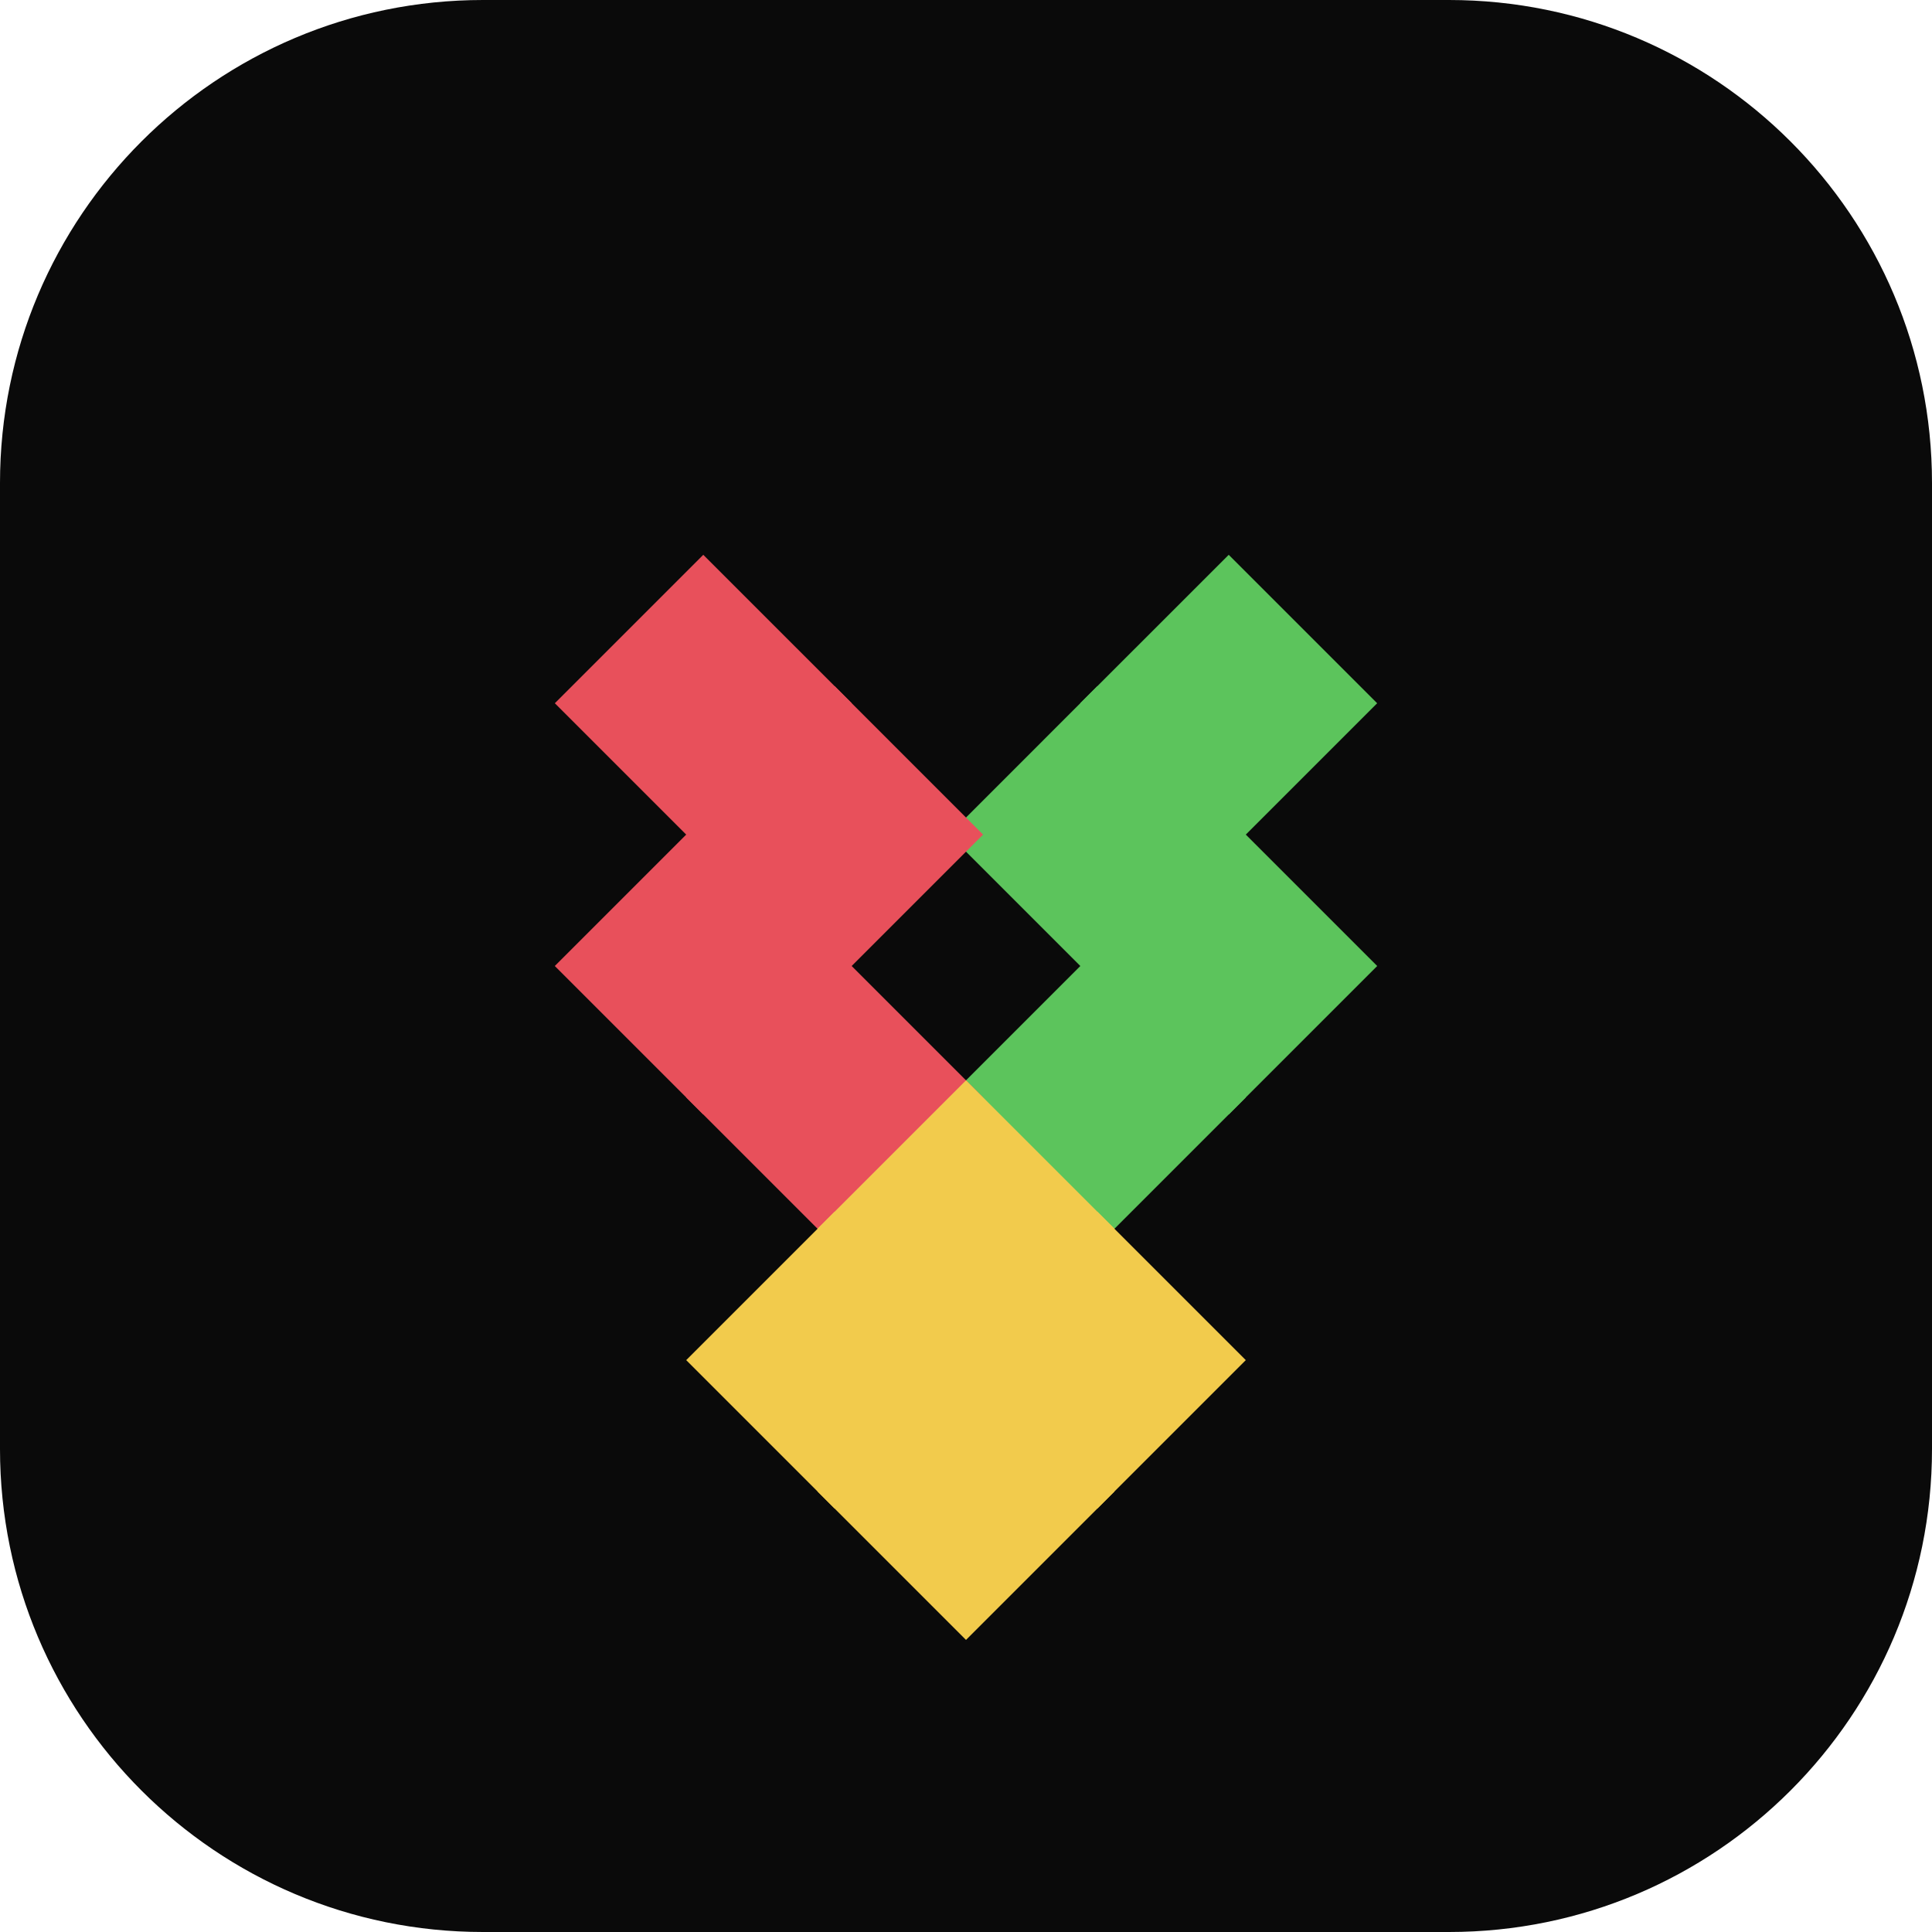
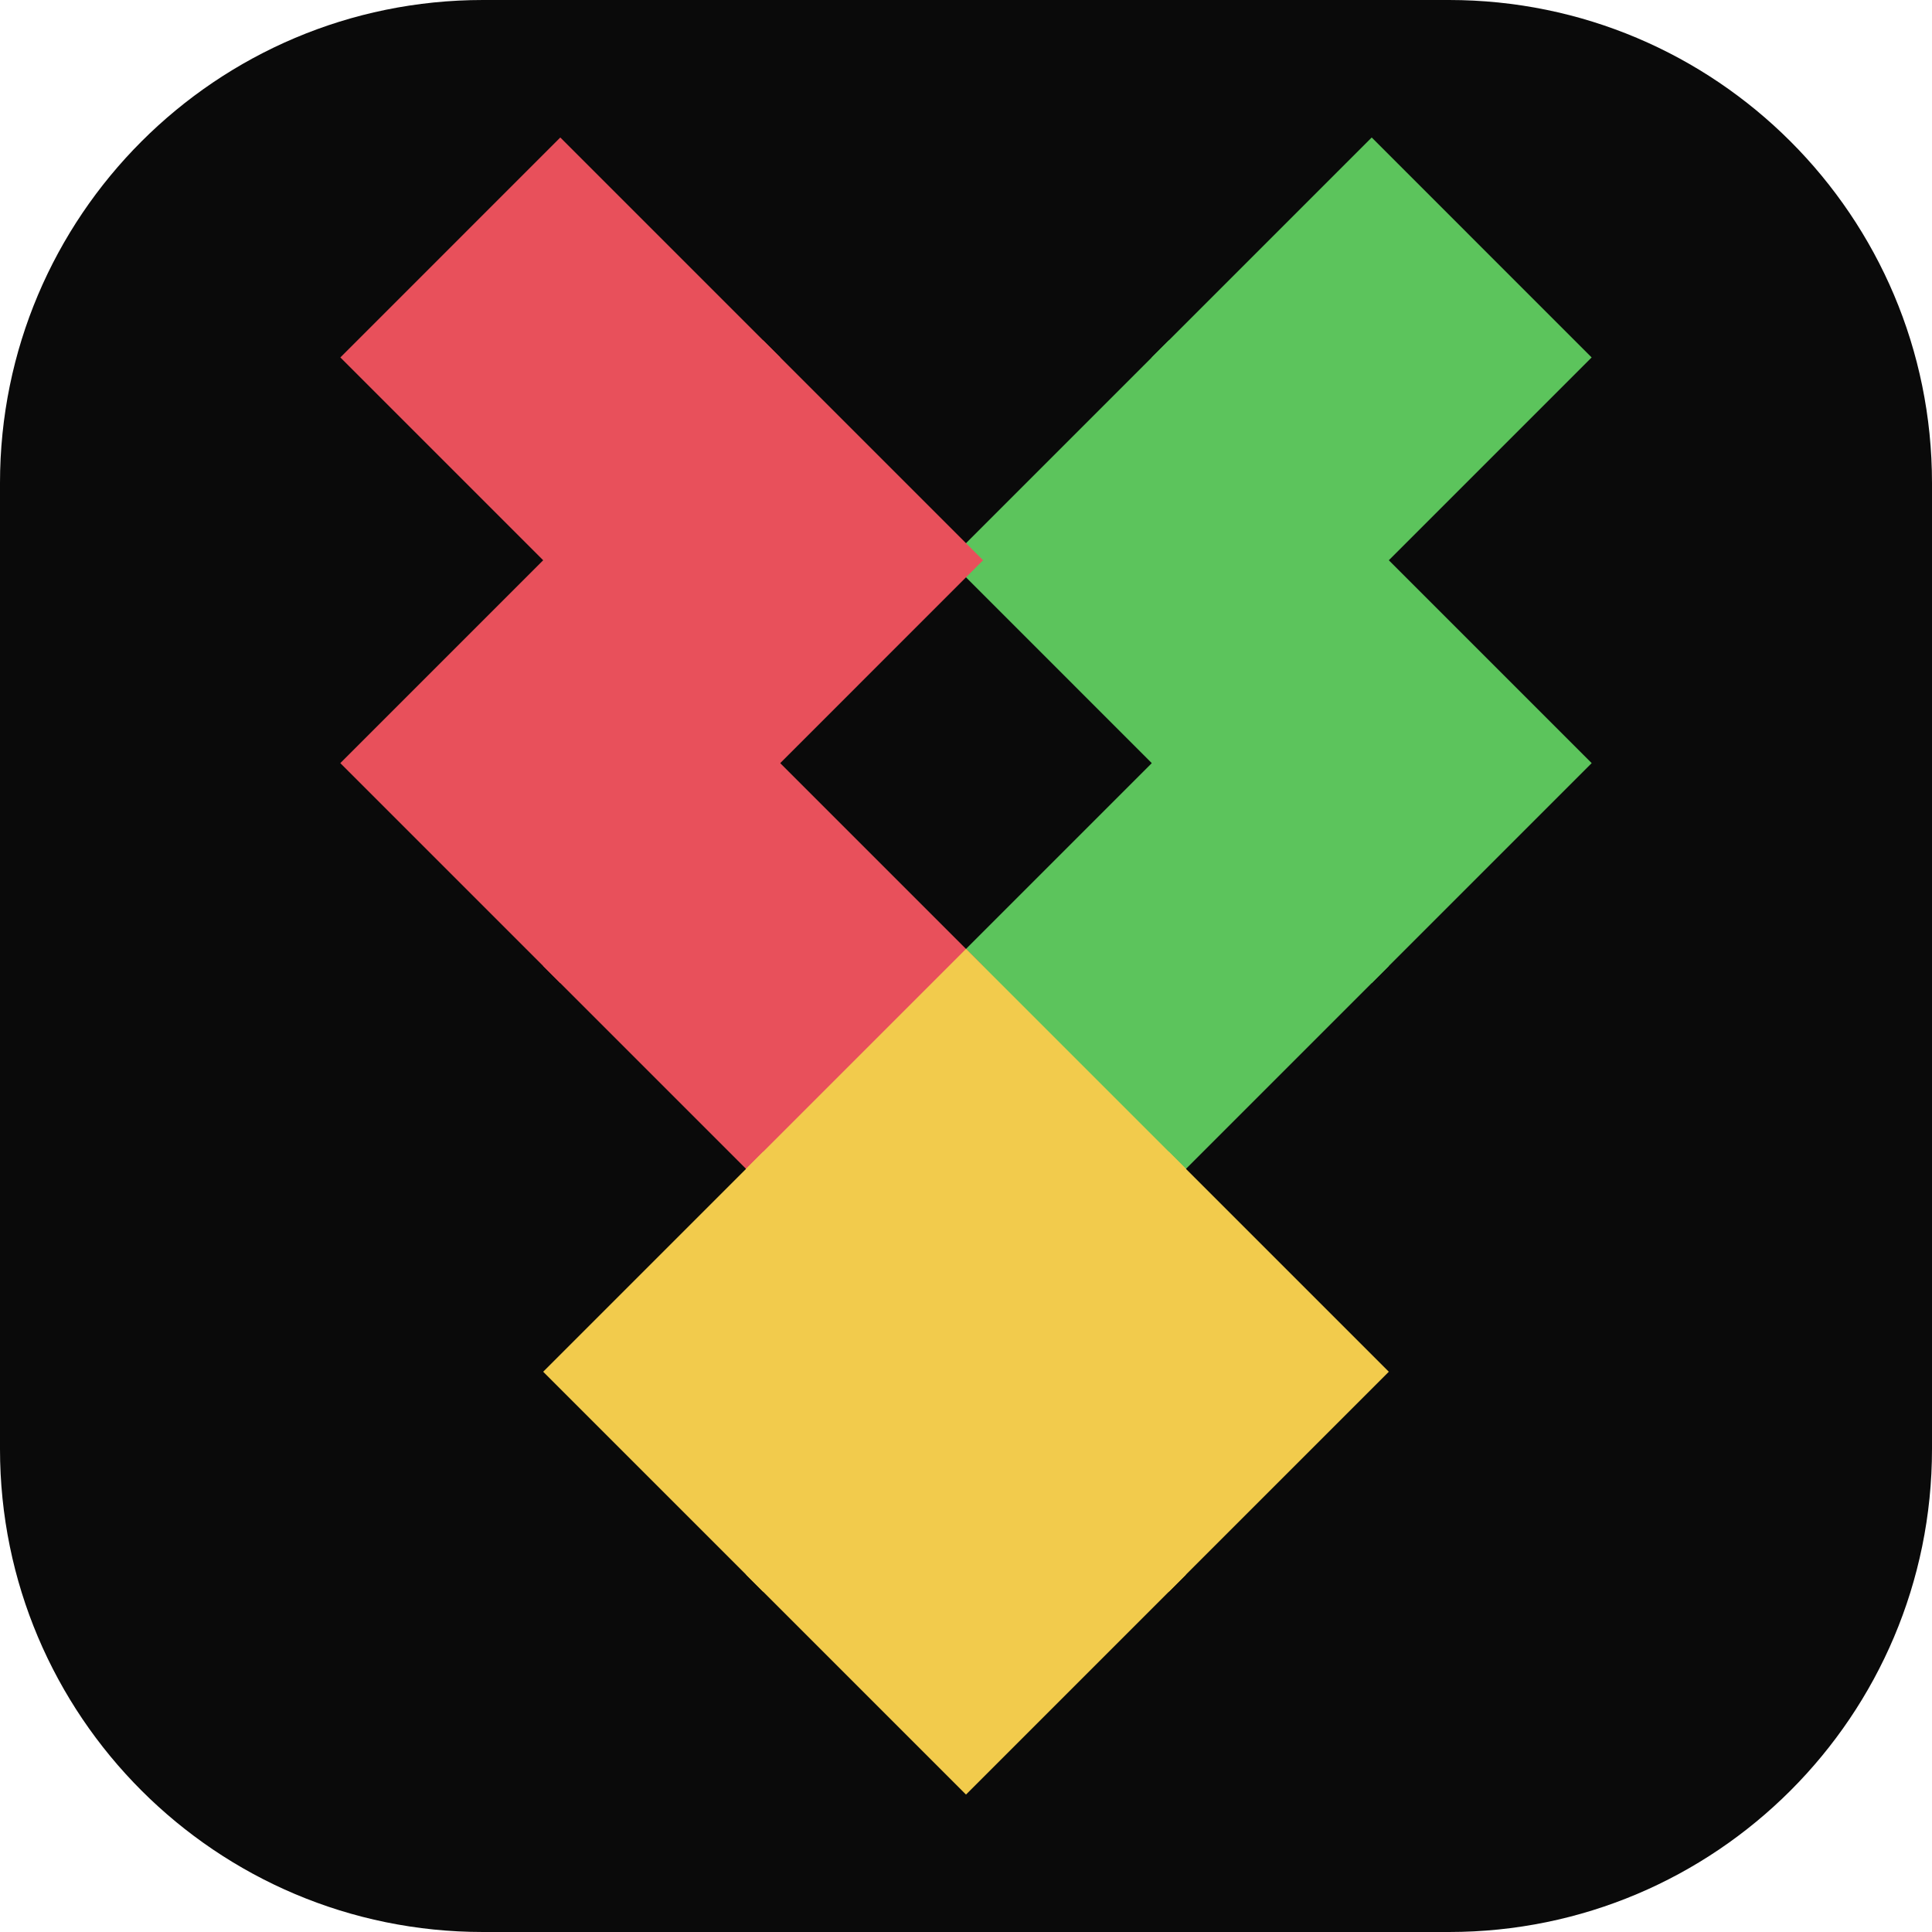
<svg xmlns="http://www.w3.org/2000/svg" width="32" height="32" viewBox="0 0 32 32" fill="none">
  <rect width="32" height="32" rx="8" fill="#0a0a0a" />
  <g transform="rotate(45 16 16)">
    <g fill="#5cc45c" stroke="#5cc45c" stroke-width="0.4">
-       <rect x="14.461" y="8.307" width="3.077" height="3.077" />
-       <rect x="14.461" y="11.384" width="3.077" height="3.077" />
-       <rect x="17.539" y="11.384" width="3.077" height="3.077" />
-       <rect x="17.539" y="14.461" width="3.077" height="3.077" />
+       <rect x="11.248" y="1.745" width="4.752" height="4.752" />
+       <rect x="11.248" y="6.496" width="4.752" height="4.752" />
+       <rect x="16" y="6.496" width="4.752" height="4.752" />
+       <rect x="16" y="11.248" width="4.752" height="4.752" />
    </g>
    <g fill="#e8505b" stroke="#e8505b" stroke-width="0.4">
-       <rect x="8.307" y="14.461" width="3.077" height="3.077" />
-       <rect x="11.384" y="14.461" width="3.077" height="3.077" />
-       <rect x="11.384" y="17.539" width="3.077" height="3.077" />
-       <rect x="14.461" y="17.539" width="3.077" height="3.077" />
+       <rect x="1.745" y="11.248" width="4.752" height="4.752" />
+       <rect x="6.496" y="11.248" width="4.752" height="4.752" />
+       <rect x="6.496" y="16" width="4.752" height="4.752" />
+       <rect x="11.248" y="16" width="4.752" height="4.752" />
    </g>
    <g fill="#f2cb4c" stroke="#f2cb4c" stroke-width="0.4">
-       <rect x="17.539" y="17.539" width="3.077" height="3.077" />
-       <rect x="20.616" y="17.539" width="3.077" height="3.077" />
-       <rect x="17.539" y="20.616" width="3.077" height="3.077" />
-       <rect x="20.616" y="20.616" width="3.077" height="3.077" />
+       <rect x="16" y="16" width="4.752" height="4.752" />
+       <rect x="20.752" y="16" width="4.752" height="4.752" />
+       <rect x="16" y="20.752" width="4.752" height="4.752" />
+       <rect x="20.752" y="20.752" width="4.752" height="4.752" />
    </g>
  </g>
</svg>
